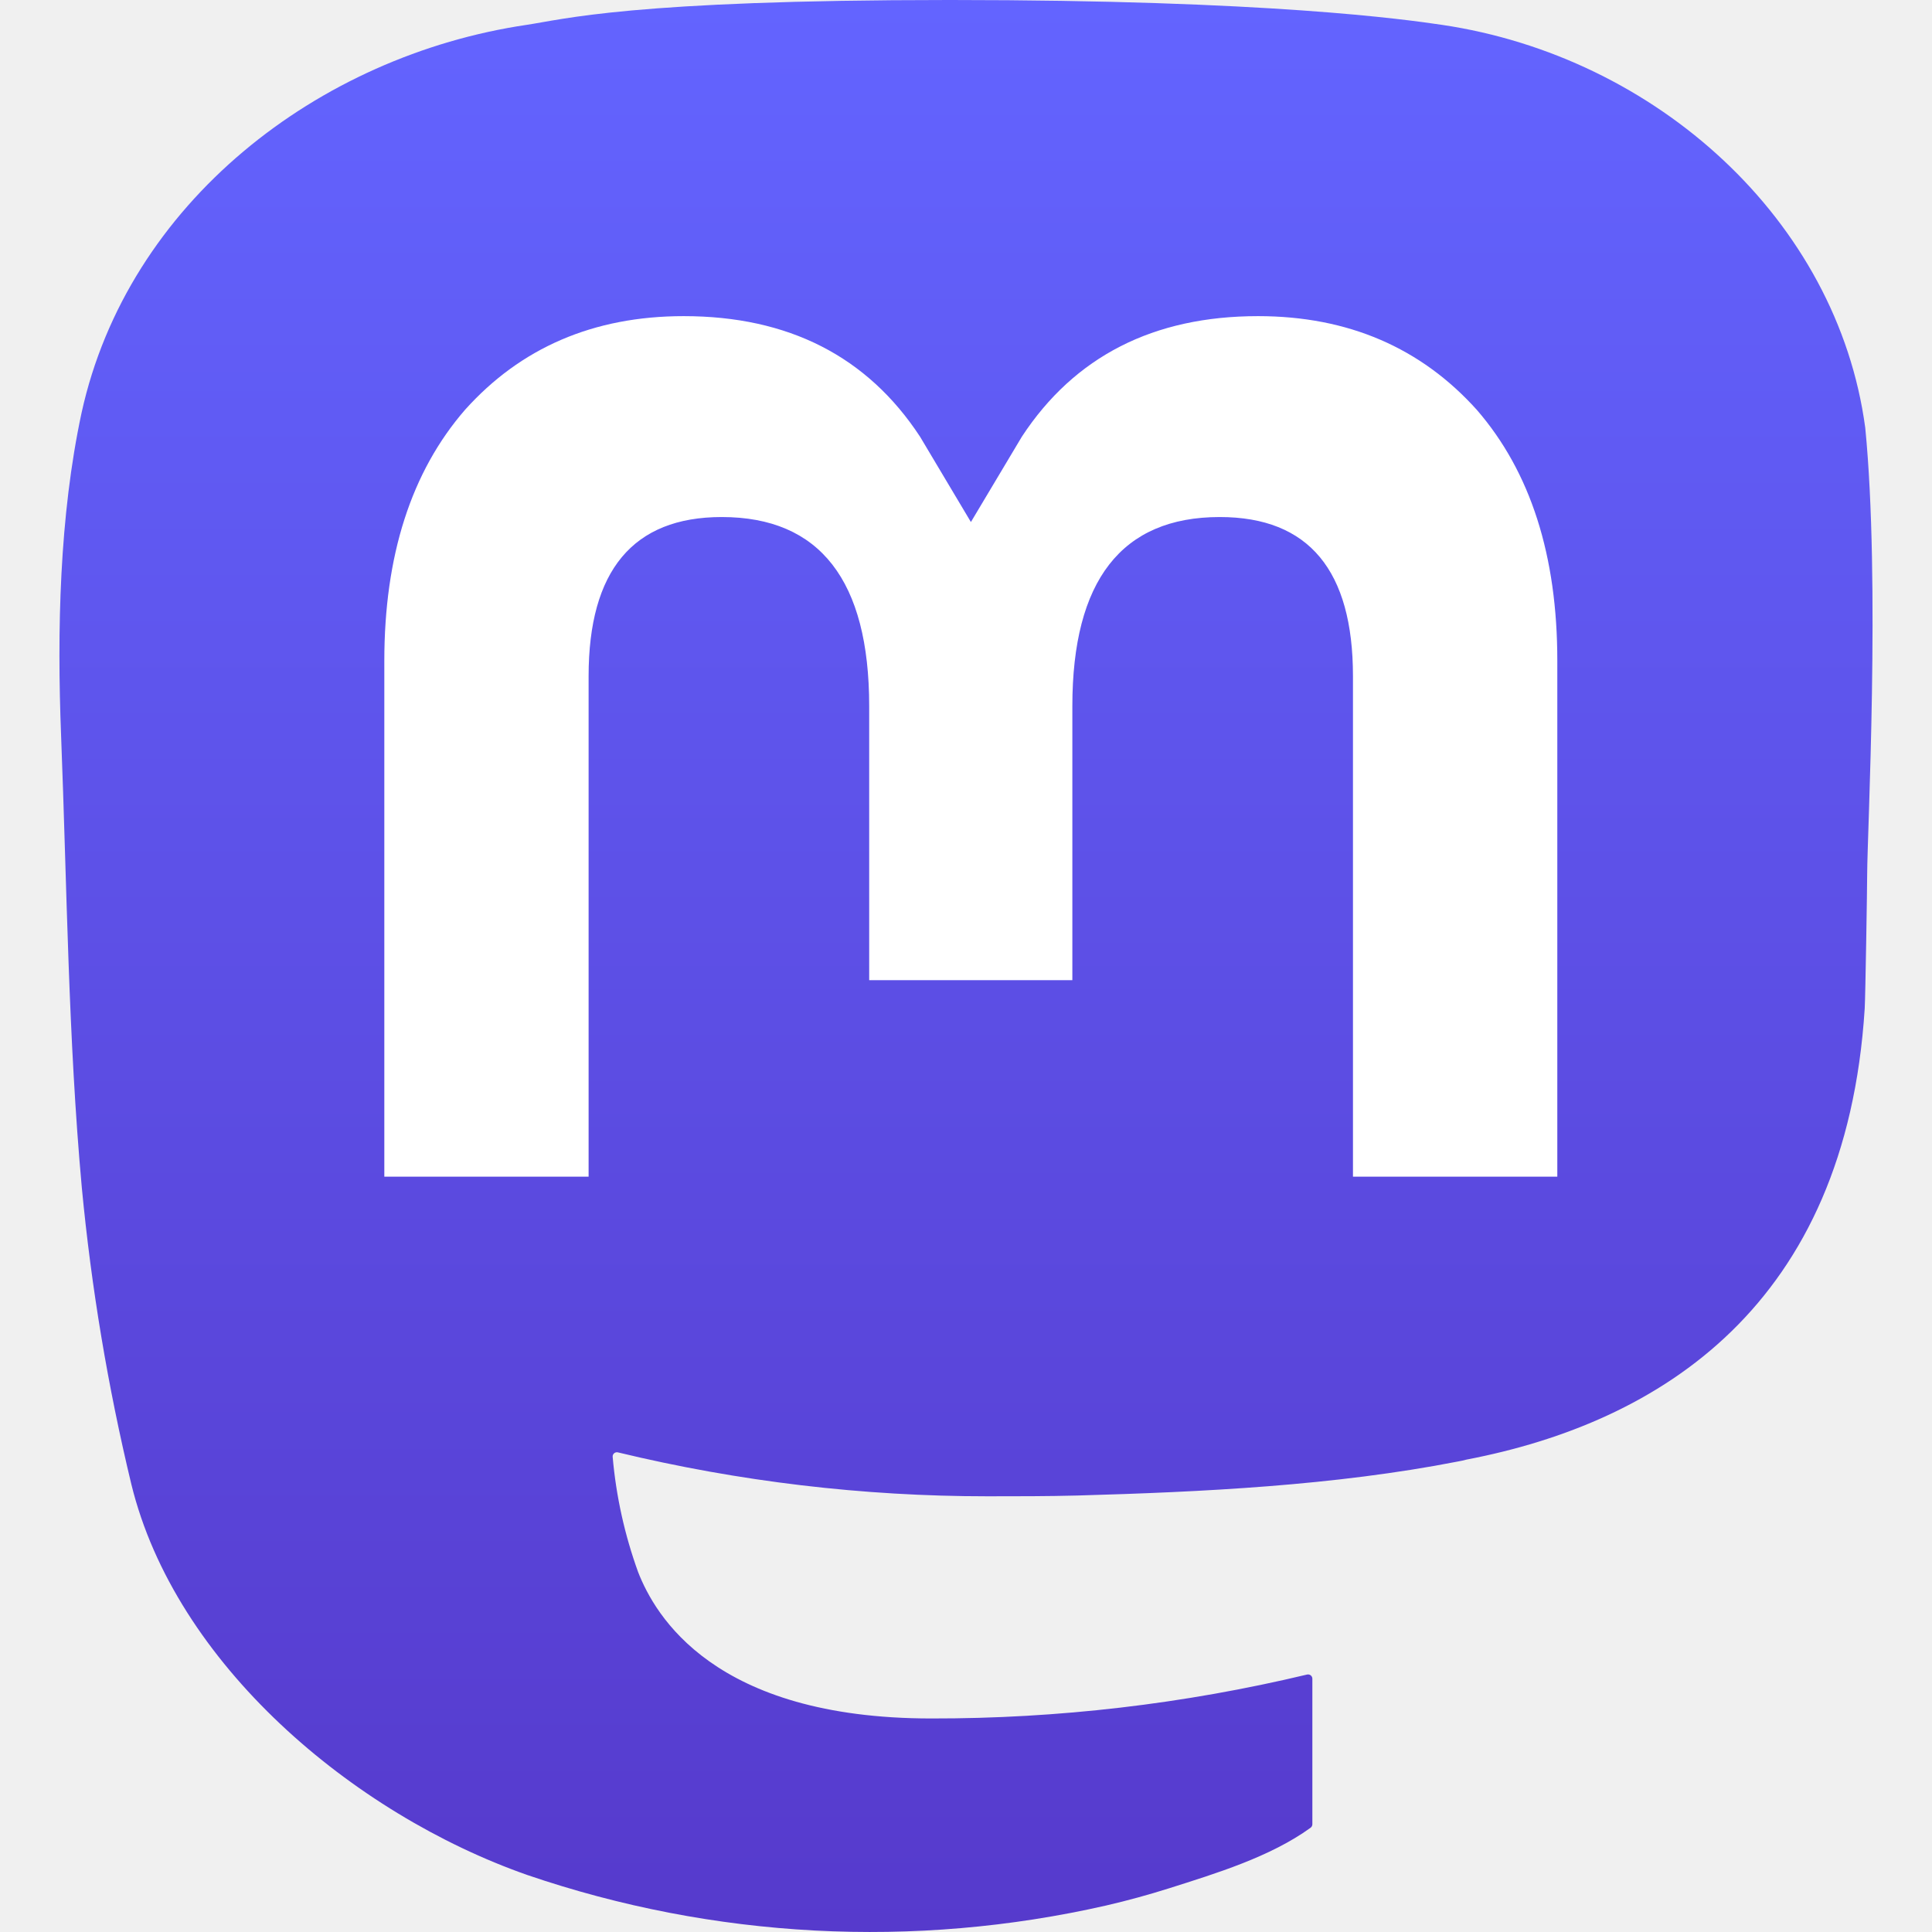
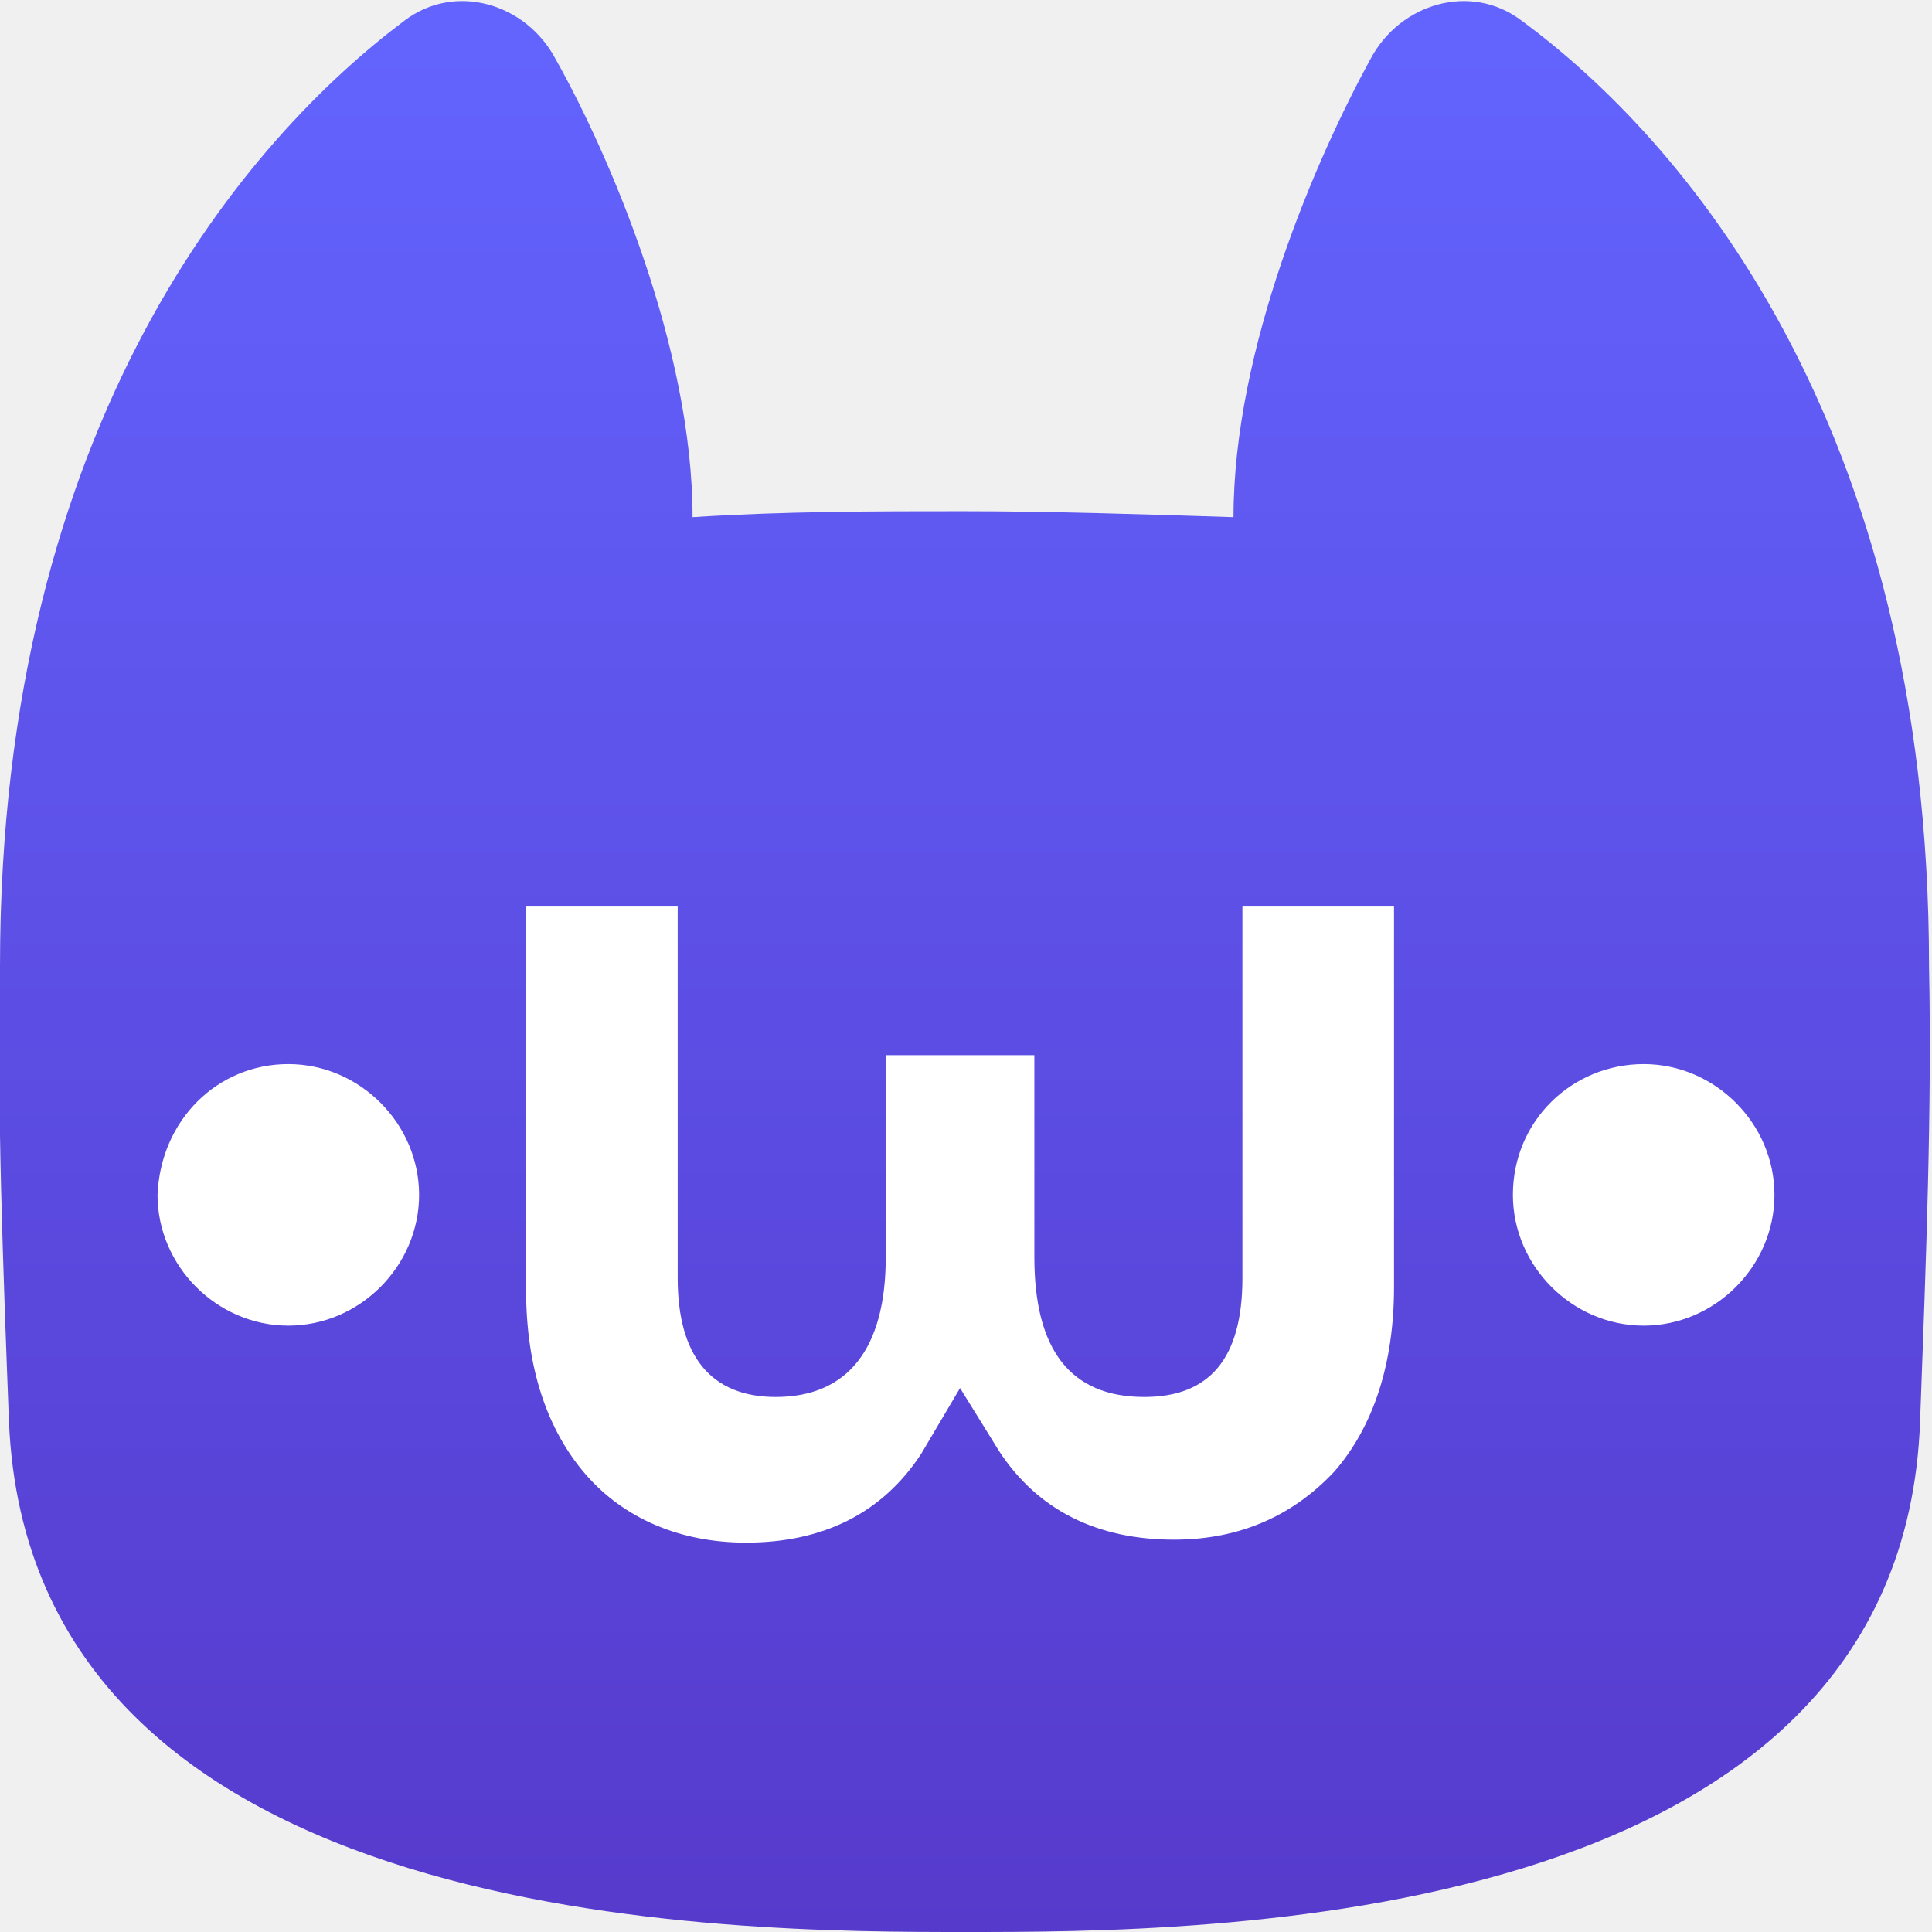
- <svg xmlns="http://www.w3.org/2000/svg" width="65" height="65" viewBox="0 0 61 65" fill="none">
-   <path d="M60.754 14.39C59.814 7.406 53.727 1.903 46.512 0.836C45.294 0.656 40.682 0 29.997 0H29.918C19.23 0 16.937 0.656 15.72 0.836C8.705 1.873 2.299 6.819 0.745 13.885C-0.003 17.365 -0.083 21.224 0.056 24.763C0.254 29.838 0.293 34.905 0.753 39.96C1.072 43.318 1.628 46.648 2.417 49.928C3.894 55.984 9.875 61.024 15.734 63.08C22.008 65.224 28.754 65.58 35.218 64.108C35.929 63.943 36.632 63.751 37.325 63.532C38.897 63.033 40.738 62.474 42.091 61.494C42.11 61.48 42.125 61.462 42.136 61.442C42.147 61.421 42.153 61.399 42.153 61.376V56.477C42.153 56.456 42.148 56.434 42.138 56.415C42.129 56.396 42.115 56.379 42.098 56.365C42.081 56.352 42.061 56.343 42.04 56.338C42.019 56.334 41.997 56.334 41.976 56.338C37.834 57.328 33.59 57.823 29.332 57.816C22.005 57.816 20.034 54.338 19.469 52.891C19.016 51.64 18.727 50.335 18.612 49.009C18.611 48.987 18.615 48.964 18.624 48.944C18.633 48.924 18.647 48.906 18.664 48.892C18.682 48.877 18.702 48.867 18.724 48.863C18.745 48.858 18.768 48.858 18.79 48.864C22.862 49.846 27.037 50.342 31.227 50.341C32.234 50.341 33.239 50.341 34.246 50.315C38.46 50.196 42.901 49.981 47.047 49.171C47.15 49.151 47.253 49.133 47.342 49.106C53.881 47.851 60.104 43.91 60.736 33.93C60.76 33.537 60.819 29.815 60.819 29.407C60.822 28.021 61.265 19.578 60.754 14.39Z" fill="url(#paint0_linear_89_8)" />
-   <path d="M50.394 22.237V39.588H43.519V22.748C43.519 19.203 42.041 17.395 39.036 17.395C35.733 17.395 34.078 19.534 34.078 23.759V32.976H27.243V23.759C27.243 19.534 25.586 17.395 22.282 17.395C19.295 17.395 17.803 19.203 17.803 22.748V39.588H10.93V22.237C10.93 18.692 11.835 15.875 13.645 13.788C15.513 11.705 17.962 10.636 21.003 10.636C24.522 10.636 27.181 11.989 28.954 14.692L30.665 17.563L32.379 14.692C34.152 11.989 36.811 10.636 40.324 10.636C43.362 10.636 45.811 11.705 47.685 13.788C49.493 15.873 50.396 18.69 50.394 22.237Z" fill="white" />
+ <svg xmlns="http://www.w3.org/2000/svg" width="65" height="65" viewBox="0 0 65 65" fill="none">
+   <path d="M32.5,65c7.8,0,31.5,0,32.1-17.2c0.2-5.4,0.4-10.5,0.3-15.3l0,0c0-18.4-8.4-27.9-13.7-31.8     c-1.7-1.3-4.1-0.6-5.1,1.3c-1.8,3.3-4.6,9.7-4.6,15.4l0,0c-3.1-0.1-6.2-0.2-9.1-0.2s-6,0-9.1,0.2l0,0c0-5.7-2.8-12.2-4.6-15.4     c-1-1.9-3.4-2.6-5.1-1.3C8.4,4.6,0,14.1,0,32.5l0,0c-0.1,4.9,0.1,10,0.3,15.3C1,65,24.7,65,32.5,65L32.5,65z" fill="url(#paint0_linear_89_8)" />
+   <path class="st1" d="M17.7,43.4V30.5h5.1V43c0,2.6,1.1,4,3.3,4c2.4,0,3.7-1.6,3.7-4.7v-6.8h5v6.8c0,3.1,1.2,4.7,3.7,4.7     c2.2,0,3.3-1.3,3.3-4V30.5h5.1v12.8c0,2.6-0.7,4.7-2,6.2c-1.4,1.5-3.2,2.3-5.4,2.3c-2.6,0-4.6-1-5.9-3l-1.3-2.1L31,48.9     c-1.3,2-3.3,3-5.9,3c-2.2,0-4.1-0.8-5.4-2.3C18.4,48.1,17.7,46,17.7,43.4L17.7,43.4z M9.7,35.8c2.4,0,4.4,2,4.4,4.4     c0,2.4-2,4.4-4.4,4.4s-4.4-2-4.4-4.4C5.4,37.7,7.3,35.8,9.7,35.8z M55.3,35.8c2.4,0,4.4,2,4.4,4.4c0,2.4-2,4.4-4.4,4.4     c-2.4,0-4.4-2-4.4-4.4C50.9,37.7,52.9,35.8,55.3,35.8z" fill="white" />
  <defs>
    <linearGradient id="paint0_linear_89_8" x1="30.5" y1="0" x2="30.5" y2="65" gradientUnits="userSpaceOnUse">
      <stop stop-color="#6364FF" />
      <stop offset="1" stop-color="#563ACC" />
    </linearGradient>
  </defs>
</svg>
